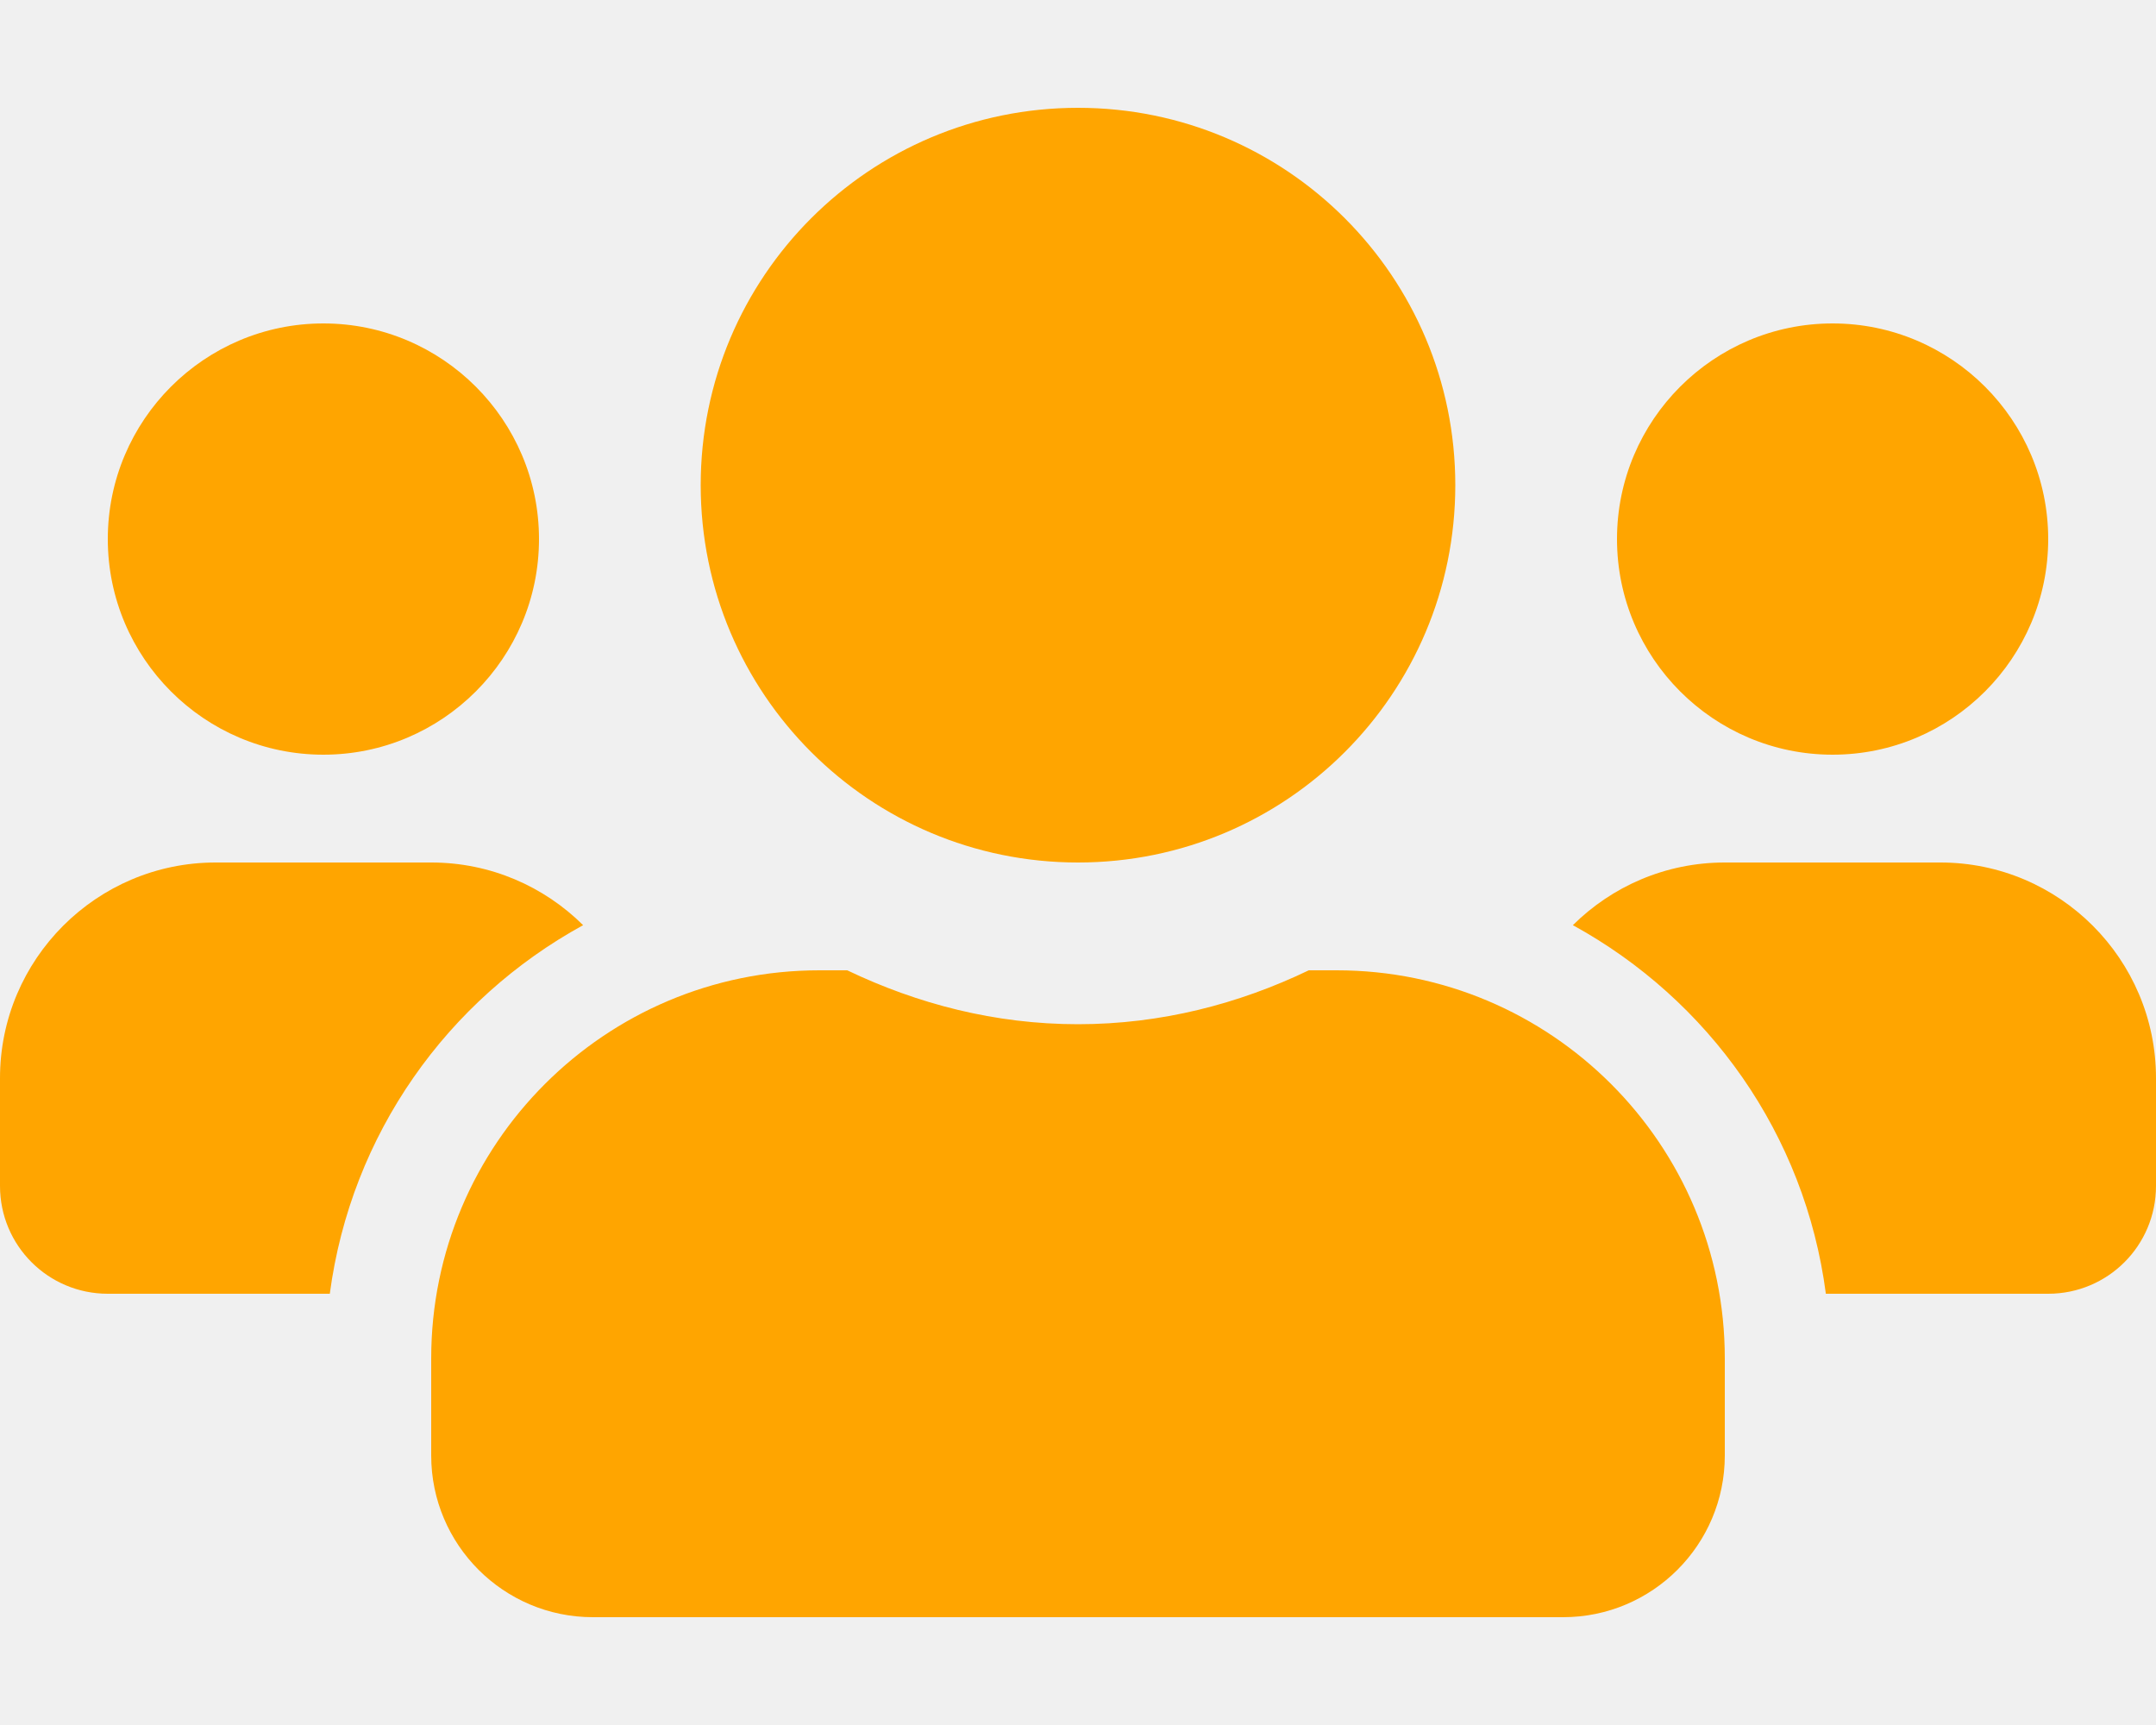
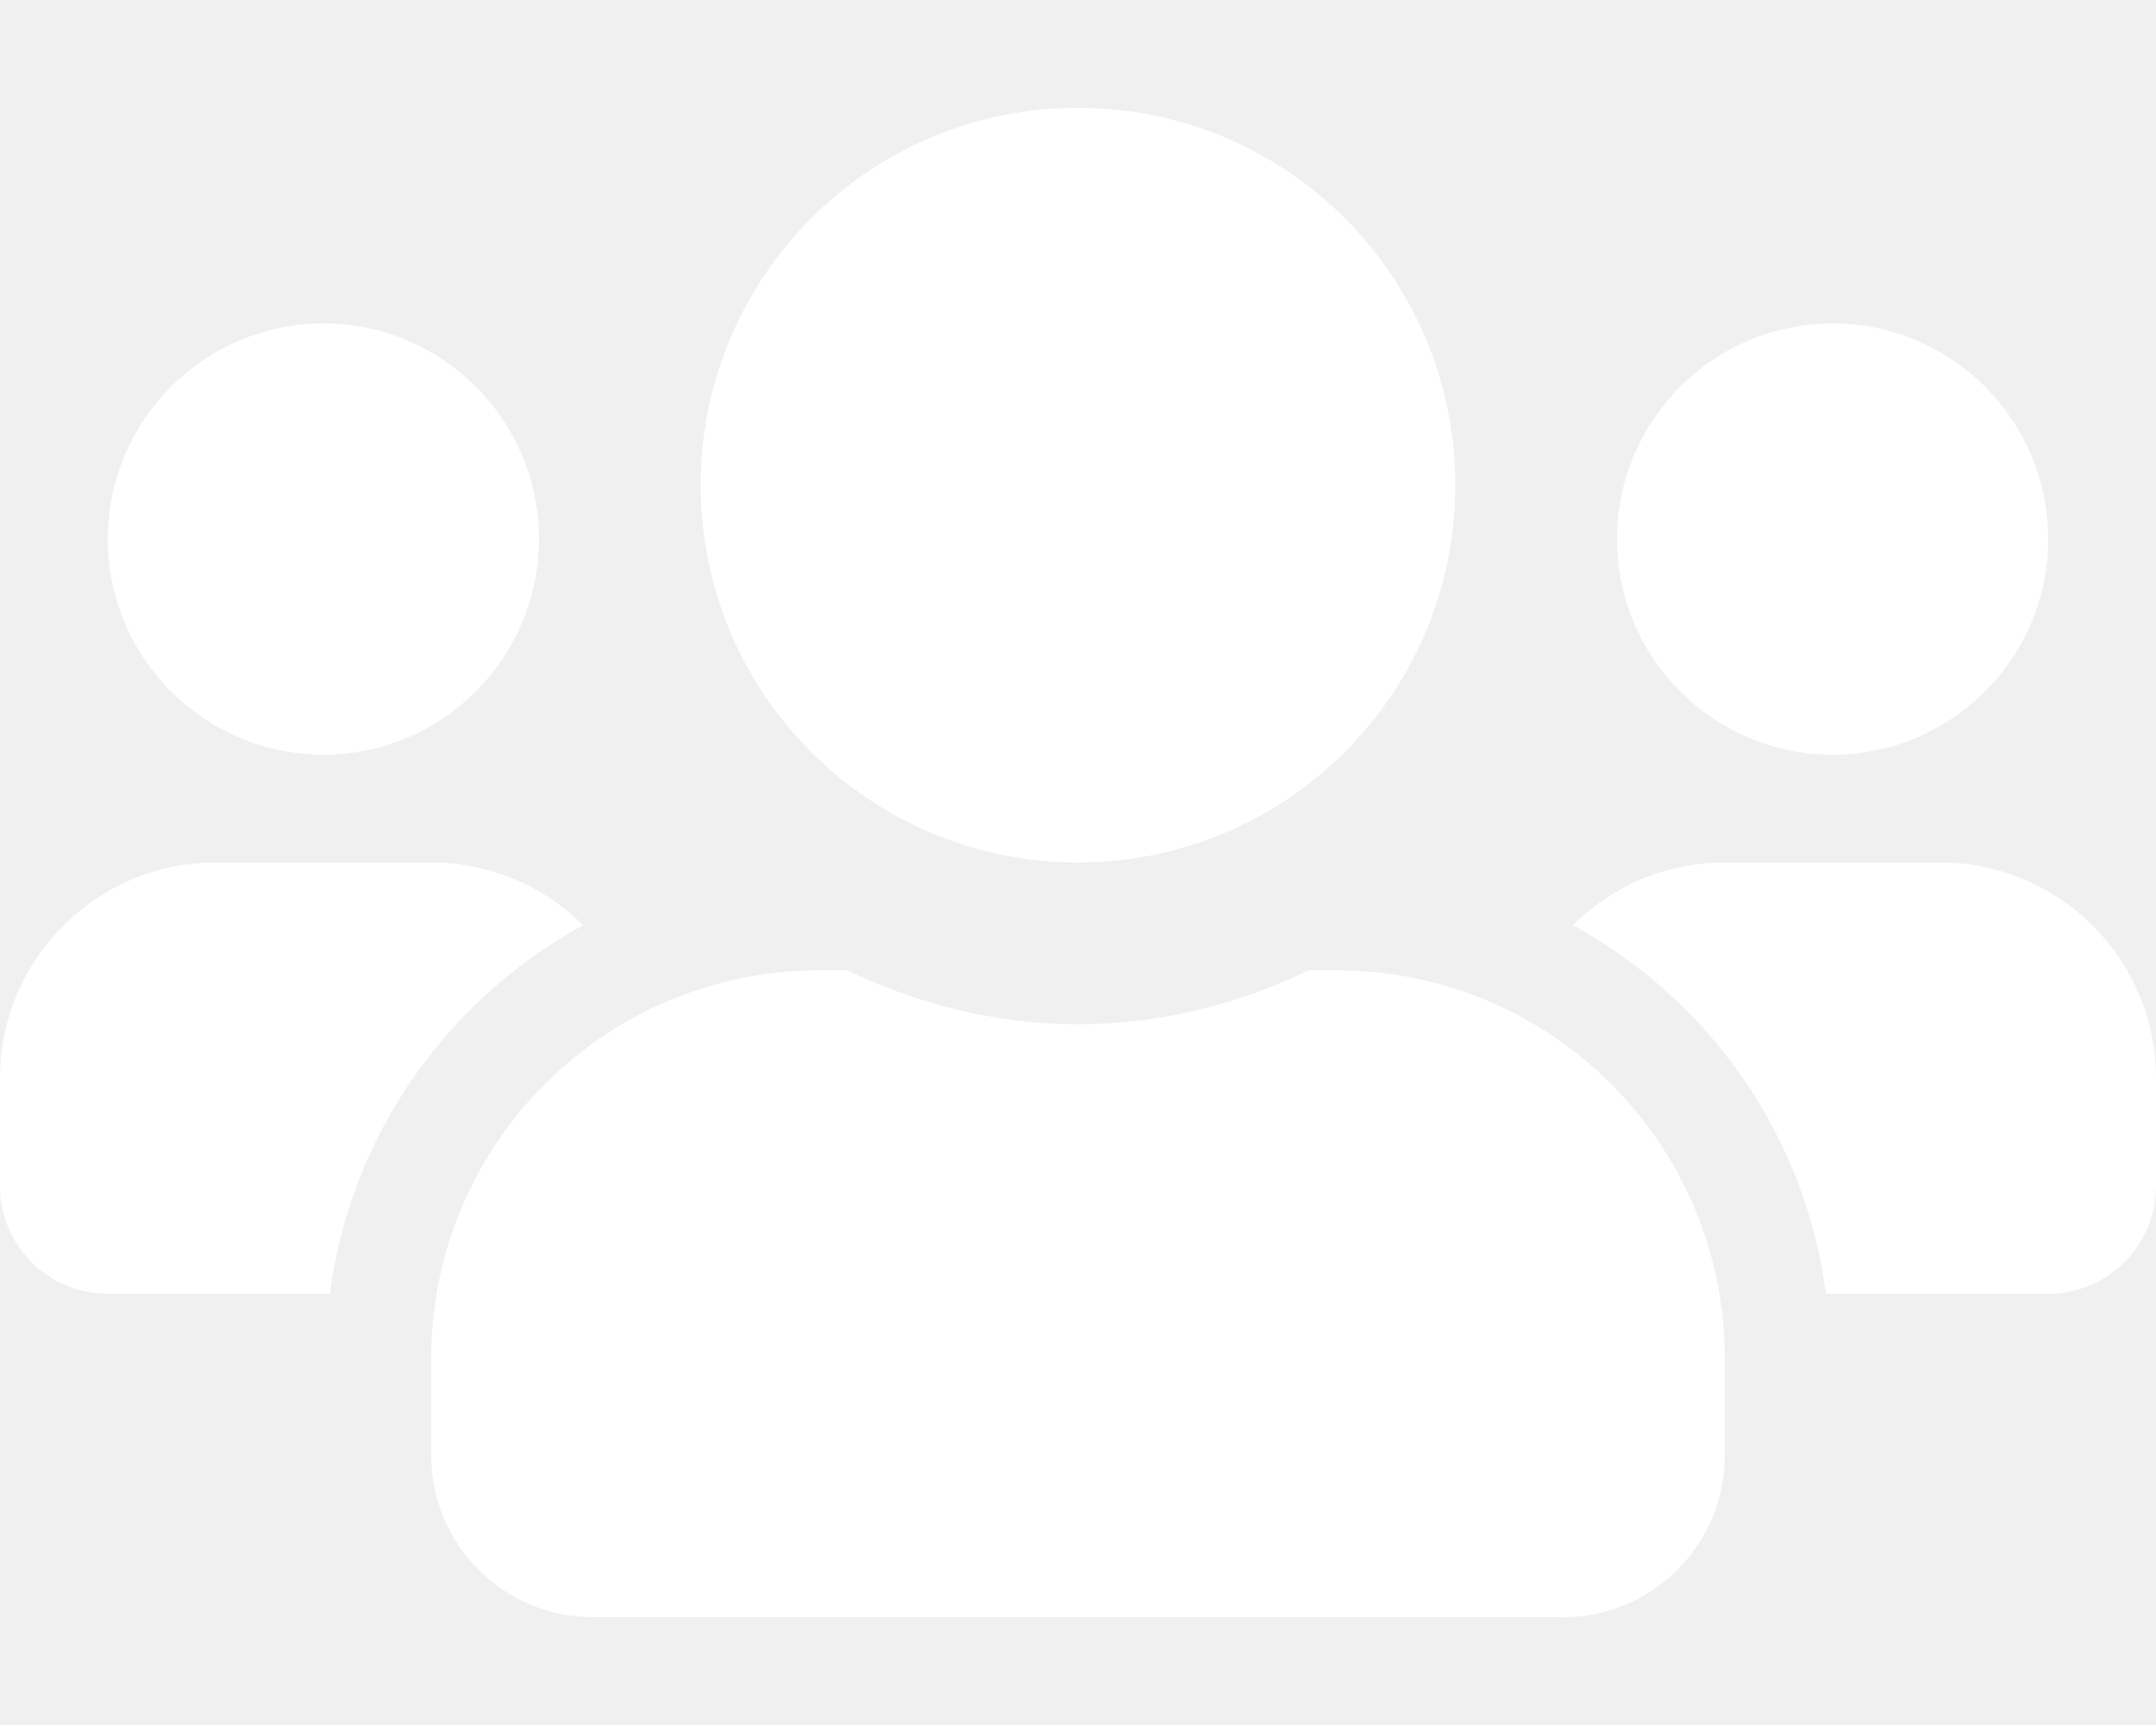
<svg xmlns="http://www.w3.org/2000/svg" aria-hidden="true" focusable="false" data-prefix="fas" data-icon="users" class="svg-inline--fa fa-users fa-w-20" role="img" viewBox="0 0 640 512">
-   <path fill="orange" d="M96 224c35.3 0 64-28.7 64-64s-28.7-64-64-64-64 28.7-64 64 28.7 64 64 64zm448 0c35.3 0 64-28.7 64-64s-28.7-64-64-64-64 28.7-64 64 28.7 64 64 64zm32 32h-64c-17.6 0-33.5 7.1-45.1 18.6 40.3 22.1 68.9 62 75.1 109.4h66c17.7 0 32-14.3 32-32v-32c0-35.3-28.7-64-64-64zm-256 0c61.9 0 112-50.1 112-112S381.9 32 320 32 208 82.1 208 144s50.1 112 112 112zm76.8 32h-8.3c-20.8 10-43.9 16-68.5 16s-47.6-6-68.5-16h-8.3C179.6 288 128 339.6 128 403.2V432c0 26.5 21.5 48 48 48h288c26.5 0 48-21.5 48-48v-28.8c0-63.6-51.6-115.2-115.2-115.2zm-223.7-13.4C161.5 263.1 145.6 256 128 256H64c-35.3 0-64 28.7-64 64v32c0 17.7 14.3 32 32 32h65.9c6.3-47.4 34.9-87.3 75.2-109.4z" />
+   <path fill="white" d="M96 224c35.3 0 64-28.7 64-64s-28.7-64-64-64-64 28.7-64 64 28.7 64 64 64zm448 0c35.3 0 64-28.7 64-64s-28.7-64-64-64-64 28.7-64 64 28.7 64 64 64zm32 32h-64c-17.6 0-33.5 7.1-45.1 18.6 40.3 22.1 68.9 62 75.1 109.4h66c17.7 0 32-14.3 32-32v-32c0-35.3-28.7-64-64-64zm-256 0c61.9 0 112-50.1 112-112S381.9 32 320 32 208 82.1 208 144s50.1 112 112 112zm76.8 32h-8.3c-20.8 10-43.9 16-68.5 16s-47.6-6-68.5-16h-8.3C179.6 288 128 339.6 128 403.2V432c0 26.5 21.5 48 48 48h288c26.5 0 48-21.5 48-48v-28.8c0-63.6-51.6-115.2-115.2-115.2zm-223.7-13.4C161.5 263.1 145.6 256 128 256H64c-35.3 0-64 28.7-64 64v32c0 17.7 14.3 32 32 32h65.9c6.3-47.4 34.9-87.3 75.2-109.4z" />
</svg>
